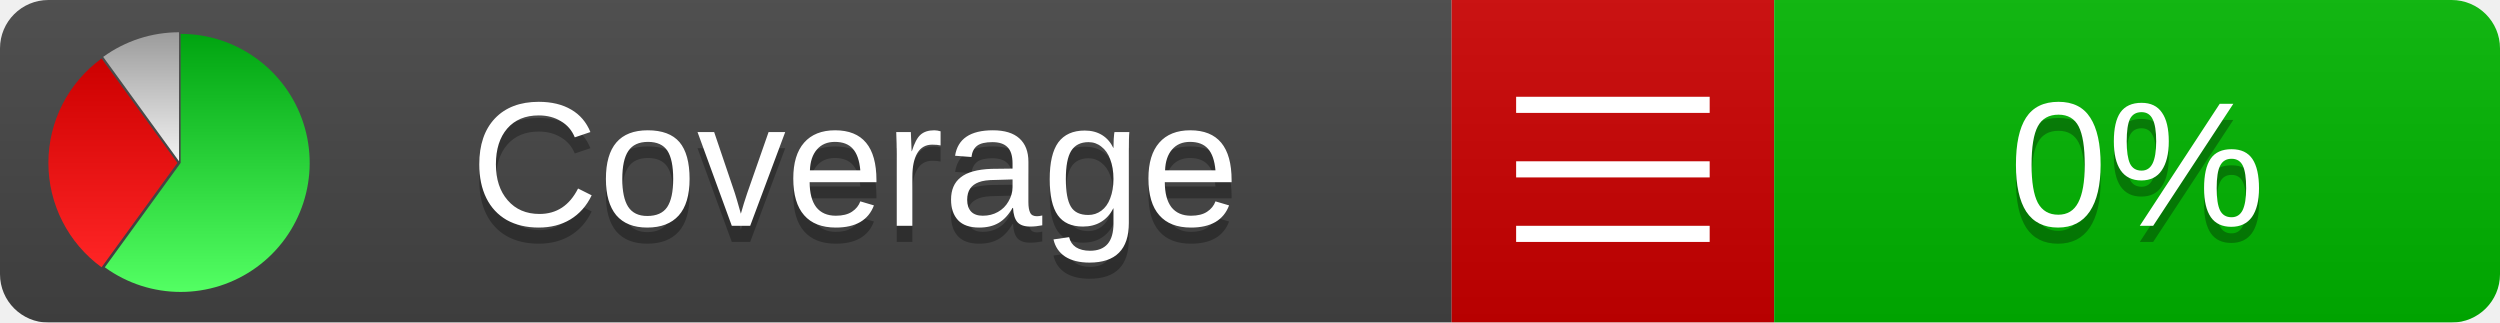
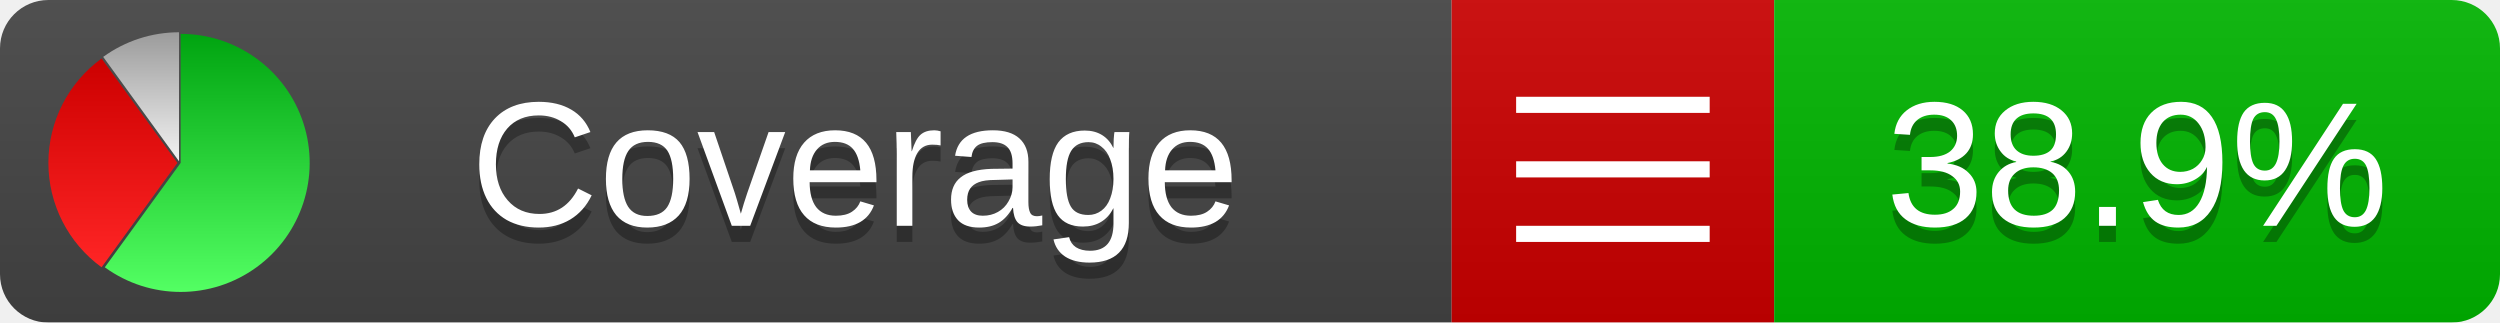
<svg xmlns="http://www.w3.org/2000/svg" xmlns:xlink="http://www.w3.org/1999/xlink" width="155" height="20">
  <style type="text/css">
          
            @keyframes fadeout {
              0 % { visibility: visible; opacity: 1; }
              40% { visibility: visible; opacity: 1; }
              50% { visibility: hidden; opacity: 0; }
              90% { visibility: hidden; opacity: 0; }
              100% { visibility: visible; opacity: 1; }
            }
            @keyframes fadein {
              0% { visibility: hidden; opacity: 0; }
              40% { visibility: hidden; opacity: 0; }
              50% { visibility: visible; opacity: 1; }
              90% { visibility: visible; opacity: 1; }
              100% { visibility: hidden; opacity: 0; }
            }
            .linecoverage {
                animation-duration: 10s;
                animation-name: fadeout;
                animation-iteration-count: infinite;
            }
            .branchcoverage {
                animation-duration: 10s;
                animation-name: fadein;
                animation-iteration-count: infinite;
            }
          
    </style>
  <defs>
    <linearGradient id="gradient" x2="0" y2="100%">
      <stop offset="0" stop-color="#bbb" stop-opacity=".1" />
      <stop offset="1" stop-opacity=".1" />
    </linearGradient>
    <linearGradient id="green" x2="0" y2="100%">
      <stop offset="0" stop-color="#00A410" />
      <stop offset="1" stop-color="#53FF63" />
    </linearGradient>
    <linearGradient id="red" x2="0" y2="100%">
      <stop offset="0" stop-color="#C00" />
      <stop offset="1" stop-color="#FF2525" />
    </linearGradient>
    <linearGradient id="gray" x2="0" y2="100%">
      <stop offset="0" stop-color="#9B9B9B" />
      <stop offset="1" stop-color="#F3F3F3" />
    </linearGradient>
    <mask id="mask">
      <rect width="155" height="20" rx="3" fill="#fff" />
    </mask>
    <g id="icon">
      <path style="fill:url(#green);" d="M205,202.5 l0,-200 a200,200 0 1,1 -117.558,361.803 z" />
      <path style="fill:url(#red);" d="M200,202.5 l-117.558,161.803 a200,200 0 0,1 0,-323.607 z" />
      <path style="fill:url(#gray);" d="M202.5,200 l-117.558,-161.803 a200,200 0 0,1 117.558,-38.196 z" />
    </g>
  </defs>
  <g mask="url(#mask)">
    <rect x="0" y="0" width="90" height="20" fill="#444" />
    <rect x="90" y="0" width="20" height="20" fill="#c00" />
    <rect x="110" y="0" width="45" height="20" fill="#00B600" />
    <rect x="0" y="0" width="155" height="20" fill="url(#gradient)" />
  </g>
  <g>
    <path class="" stroke="#fff" d="M94 6.5 h12 M94 10.5 h12 M94 14.5 h12" />
  </g>
  <g fill="#fff" text-anchor="middle" font-family="Verdana,Arial,Geneva,sans-serif" font-size="11">
    <a xlink:href="https://github.com/danielpalme/ReportGenerator" target="_top">
      <use xlink:href="#icon" transform="translate(3,2) scale(.04)" />
    </a>
    <text x="53" y="15" fill="#010101" fill-opacity=".3">Coverage</text>
    <text x="53" y="14" fill="#fff">Coverage</text>
-     <text class="" x="132.5" y="15" fill="#010101" fill-opacity=".3">0%</text>
-     <text class="" x="132.5" y="14">0%</text>
+     <text class="" x="132.5" y="15" fill="#010101" fill-opacity=".3">38.9%</text>
+     <text class="" x="132.5" y="14">38.9%</text>
  </g>
  <g>
    <rect class="" x="90" y="0" width="65" height="20" fill-opacity="0" />
  </g>
</svg>
